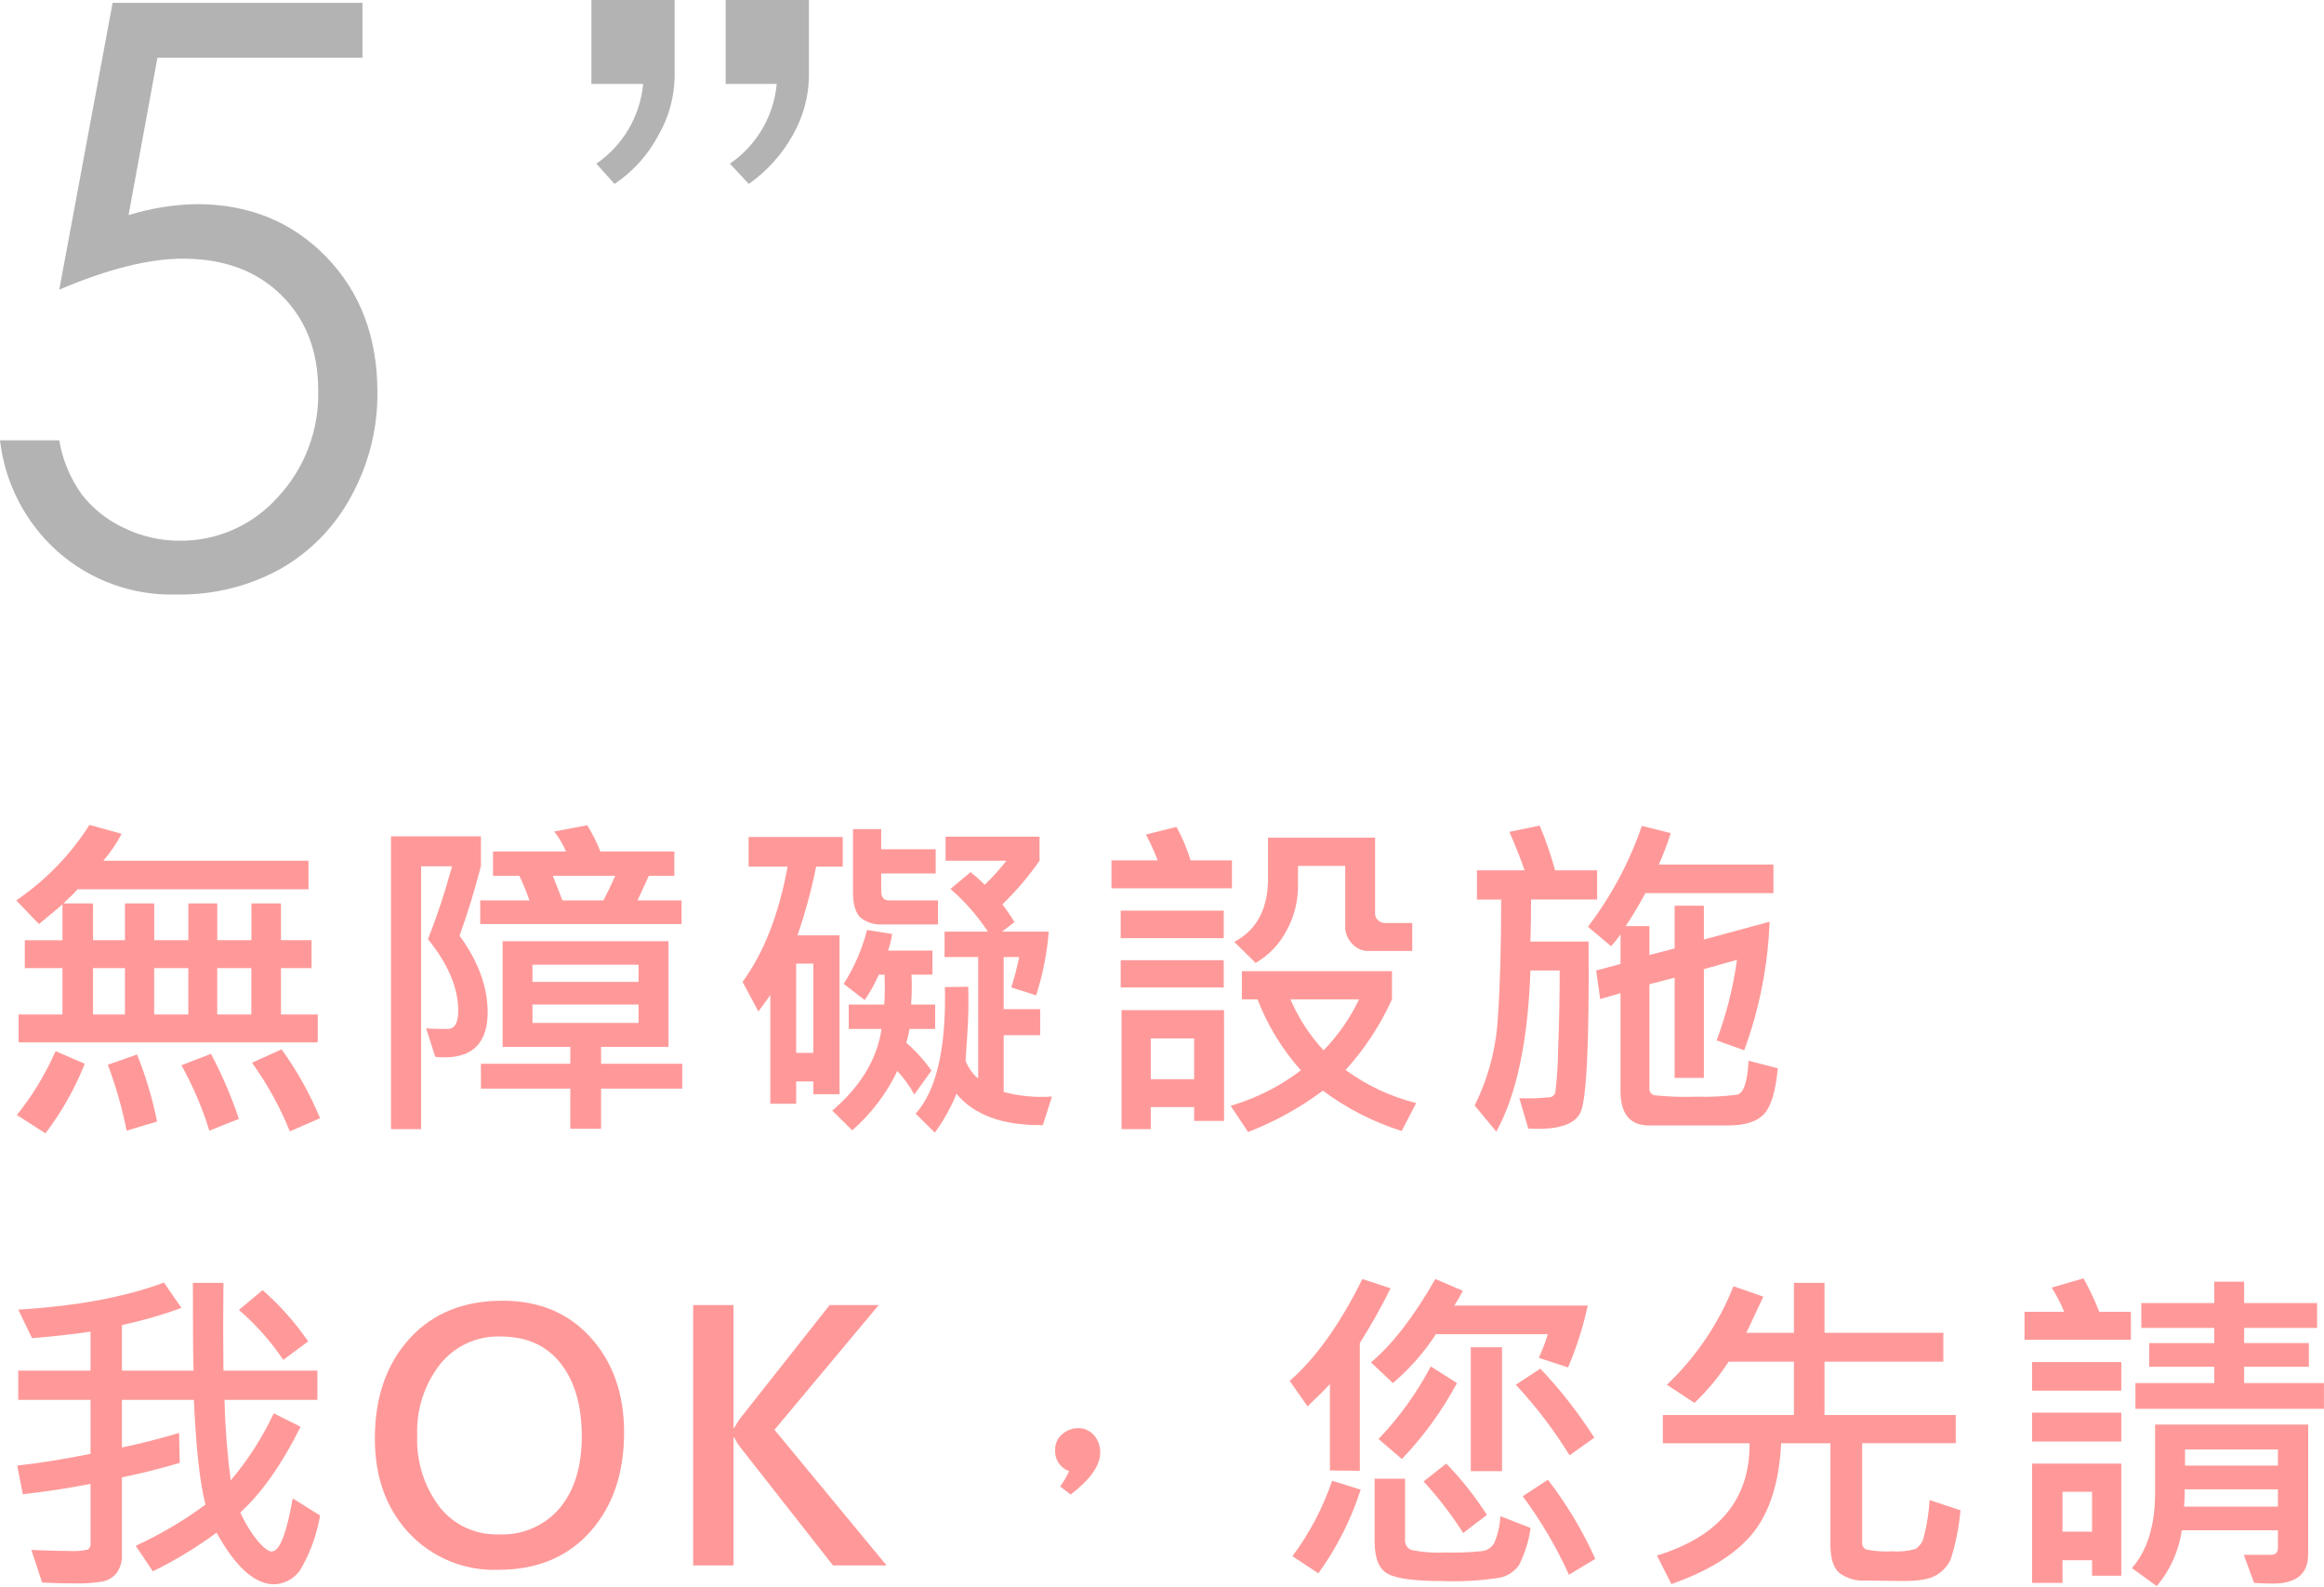
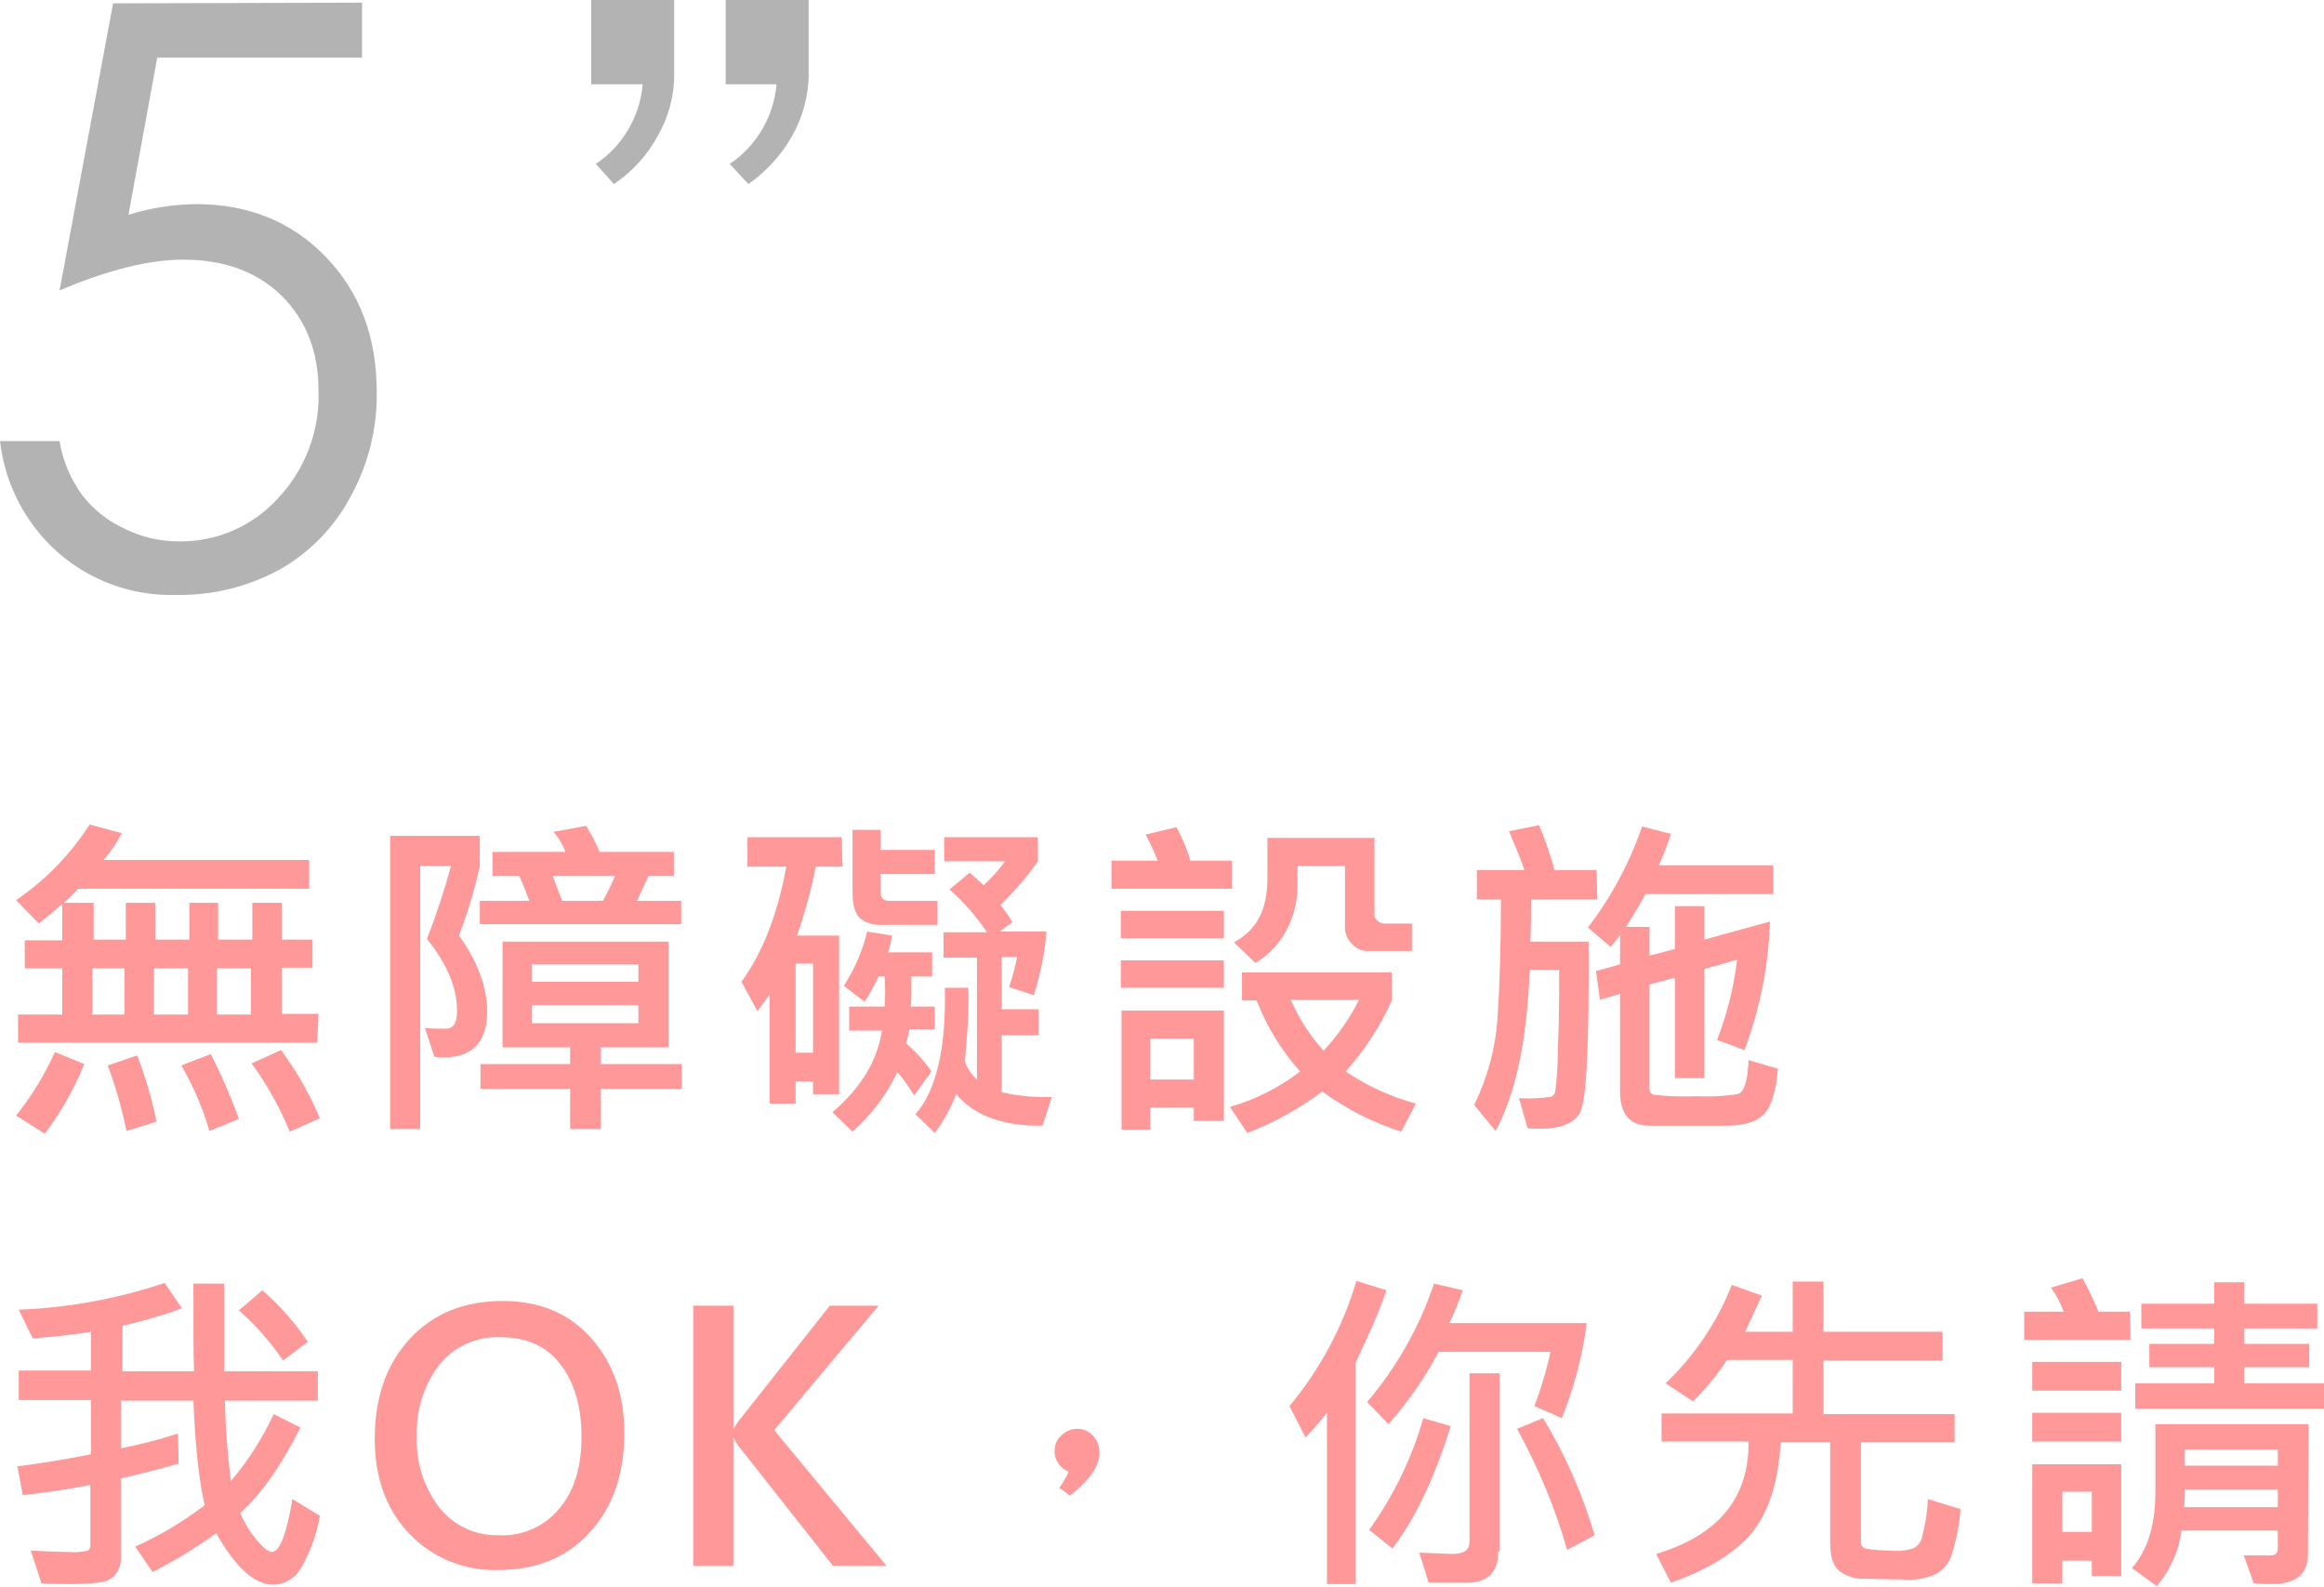
- <svg xmlns="http://www.w3.org/2000/svg" width="347.357" height="237.043" viewBox="0 0 347.357 237.043">
+ <svg xmlns="http://www.w3.org/2000/svg" id="Symbol_101_1" width="347.3" height="237" data-name="Symbol 101 1" viewBox="0 0 347.3 237">
  <defs>
    <style>
            .cls-1{fill:#f99}.cls-2{fill:#b3b3b3}
        </style>
  </defs>
-   <g id="Symbol_101_1" data-name="Symbol 101 – 1" transform="translate(-570 -156)">
-     <g id="Group_275" data-name="Group 275" transform="translate(-.347 1.5)">
-       <g id="Group_274" data-name="Group 274">
-         <path id="Path_291" d="M617.837 310.286h-44.714v-4.17h6.557v-6.933h-5.627v-4.17h5.627v-5.351q-1.182 1.032-3.518 2.94l-3.391-3.542a38.8 38.8 0 0 0 10.953-11.28l4.8 1.332a19.985 19.985 0 0 1-2.738 4.019h30.672v4.27H581.94q-.678.78-2.11 2.111h4.421v5.5h4.773v-5.5h4.376v5.5h5.1v-5.5h4.321v5.5h5.1v-5.5h4.422v5.5h4.571v4.17h-4.571v6.933h5.5zm-34.816 3.191a44.184 44.184 0 0 1-5.878 10.4l-4.271-2.738a42.745 42.745 0 0 0 5.777-9.545zm6-7.361v-6.933h-4.773v6.933zm4.8 16l-4.547 1.357a62.431 62.431 0 0 0-2.813-9.848l4.371-1.532a56.07 56.07 0 0 1 2.99 10.025zm4.672-16v-6.933h-5.1v6.933zm7.562 15.6l-4.421 1.759a50.708 50.708 0 0 0-4.17-9.773l4.421-1.708a65.142 65.142 0 0 1 4.171 9.722zm1.858-15.6v-6.933h-5.1v6.933zm10.274 15.5l-4.521 1.96a49.13 49.13 0 0 0-5.652-10.249l4.422-2.01a51.666 51.666 0 0 1 5.752 10.298z" class="cls-1" data-name="Path 291" />
-         <path id="Path_292" d="M639.035 294.335q4.2 5.778 4.2 11.43 0 6.757-6.456 6.756a13.206 13.206 0 0 1-1.38-.075l-1.357-4.27q.828.1 3.19.1 1.608 0 1.608-2.713 0-5.1-4.523-10.7a103.868 103.868 0 0 0 3.593-10.9h-4.622v39.288h-4.5v-43.762h13.44v4.471q-1.509 5.753-3.193 10.375zm33.185-1.735h-30.095v-3.54h7.36q-.6-1.709-1.506-3.668h-3.945v-3.642h10.9a12.969 12.969 0 0 0-1.758-2.989l4.948-.93a25.226 25.226 0 0 1 1.959 3.919h11.057v3.642h-3.819l-1.683 3.668h6.582zm.1 24.592h-12.133v6h-4.6v-6h-13.361v-3.717h13.364v-2.512h-10.123v-15.8h24.793v15.8h-10.073v2.512h12.133zm-6.531-15.951v-2.562h-15.852v2.562zm0 6.129v-2.738h-15.852v2.738zm-3.492-21.98h-9.319l1.431 3.668h6.129q1.131-2.184 1.762-3.666z" class="cls-1" data-name="Path 292" />
-         <path id="Path_293" d="M696.307 284.011h-3.969a82.458 82.458 0 0 1-2.788 10.273h6.279v23.739h-3.918v-1.909h-2.562v3.341h-3.869V303.2q-.6.881-1.784 2.462l-2.361-4.421q4.773-6.531 6.732-17.232h-5.828v-4.422h14.068zm-4.4 27.833v-13.339h-2.562v13.339zm18.212-3.568h-3.844a11.9 11.9 0 0 1-.476 2.061 22 22 0 0 1 3.767 4.17l-2.562 3.566a18.4 18.4 0 0 0-2.537-3.516 27.65 27.65 0 0 1-6.733 8.867l-2.989-2.939q6.381-5.476 7.36-12.209h-4.9v-3.642h5.3a39.263 39.263 0 0 0 .05-4.471h-.854a23.842 23.842 0 0 1-2.11 3.793l-3.14-2.412a28.023 28.023 0 0 0 3.491-8.064l3.743.6a12.167 12.167 0 0 1-.6 2.486h6.632v3.593h-3.14q.05.7.05 1.657 0 1.408-.1 2.814h3.592zm.427-15.625h-8.289a4.718 4.718 0 0 1-3.3-1.029q-1.117-1.029-1.118-3.869v-9.345h4.221v3.015h8.14v3.617h-8.14v2.613q0 1.407 1.129 1.407h7.361zm17.032 25.724l-1.357 4.271q-8.917.125-12.912-4.673a27.218 27.218 0 0 1-3.241 5.8l-2.863-2.837q4.672-5.2 4.371-18.917l3.491-.049a71.294 71.294 0 0 1-.15 7.234l-.251 3.768a3.977 3.977 0 0 0 .54 1.13 5.694 5.694 0 0 0 1.344 1.584v-18.161h-5.025v-3.793h6.482a31.354 31.354 0 0 0-5.6-6.38l3.015-2.512a26.317 26.317 0 0 1 2.109 1.884 33.881 33.881 0 0 0 3.241-3.593h-9.093v-3.592h14.042v3.592a44.668 44.668 0 0 1-5.552 6.531 29.844 29.844 0 0 1 1.808 2.638l-1.858 1.432h6.981a42.336 42.336 0 0 1-1.883 9.521l-3.718-1.181a42.338 42.338 0 0 0 1.18-4.547h-2.311v7.788h5.451v3.893h-5.451v8.49a21.975 21.975 0 0 0 7.214.679z" class="cls-1" data-name="Path 293" />
-         <path id="Path_294" d="M754.482 287.251h-18.01v-4.17h6.907a34.026 34.026 0 0 0-1.758-3.868l4.571-1.131a26.274 26.274 0 0 1 2.111 5h6.179zm-1.23 7.461h-15.4v-4.12h15.4zm0 7.36h-15.4V298h15.4zm.05 19.946h-4.472v-2.061h-6.48v3.291h-4.371v-17.785H753.3zm-4.472-6.231v-6.1h-6.48v6.1zm33.185 3.567l-2.161 4.17a39.4 39.4 0 0 1-11.782-6.028 46.73 46.73 0 0 1-11.177 6.179l-2.614-3.918a31.876 31.876 0 0 0 10.5-5.3 34.72 34.72 0 0 1-6.481-10.6h-2.336v-4.22H778.4v4.22a40.78 40.78 0 0 1-6.932 10.551 30.506 30.506 0 0 0 10.547 4.946zm-.578-22.733h-6.682a3.114 3.114 0 0 1-2.312-1.093 3.515 3.515 0 0 1-1.03-2.474v-9.144h-7.059V287a13.714 13.714 0 0 1-1.7 6.556 11.941 11.941 0 0 1-4.635 4.848l-3.19-3.139q5.049-2.664 5.05-9.521v-6.055h16v11.456a1.17 1.17 0 0 0 .477.9 1.438 1.438 0 0 0 .905.4h4.17zm-7.963 7.234h-10.249a26.807 26.807 0 0 0 4.948 7.612 28.356 28.356 0 0 0 5.301-7.612z" class="cls-1" data-name="Path 294" />
-         <path id="Path_295" d="M809.065 288.934h-9.873q0 3.291-.1 6.28h8.692q.174 22.935-1.257 25.636t-7.761 2.3l-1.331-4.521a31.787 31.787 0 0 0 4.7-.163 1.054 1.054 0 0 0 .666-.653 54.766 54.766 0 0 0 .427-6.393q.238-5.9.238-11.882h-4.371q-.552 15.825-5.1 24.09l-3.241-3.919a33.607 33.607 0 0 0 3.467-13.05q.5-7.221.5-17.722H791.1v-4.371h7.109q-.629-1.959-2.261-5.752l4.522-.93a50.723 50.723 0 0 1 2.311 6.682h6.28zm27 25.22q-.477 5.151-2.059 6.846t-5.351 1.7h-12.029q-4.069-.126-4.069-5.149v-14.62l-3.039.88-.6-4.271 3.643-.98v-4.421a12.994 12.994 0 0 1-1.432 1.759L807.684 293a53.374 53.374 0 0 0 8.063-15.072l4.32 1.08a43.629 43.629 0 0 1-1.783 4.7h17.132v4.27h-19.142a57.091 57.091 0 0 1-2.939 4.924h3.542v4.321l3.769-.98v-6.381h4.371v5.05l9.821-2.663a62.145 62.145 0 0 1-3.793 19.217l-4.119-1.483a56.119 56.119 0 0 0 3.039-12.032l-4.948 1.382v16.253h-4.371v-14.971l-3.769.98v15.549a.971.971 0 0 0 .728 1.043 46.131 46.131 0 0 0 6.381.213 37.171 37.171 0 0 0 5.979-.3q1.482-.3 1.733-5.075z" class="cls-1" data-name="Path 295" />
-         <path id="Path_296" d="M618.188 380.992a24.029 24.029 0 0 1-2.65 7.587 4.864 4.864 0 0 1-4.232 2.688q-4.322 0-8.591-7.712a61.322 61.322 0 0 1-9.521 5.777l-2.562-3.818a58.627 58.627 0 0 0 10.425-6.155q-1.257-4.847-1.734-15.649h-10.751v7.108q3.843-.777 8.54-2.16l.1 4.472q-4.647 1.356-8.641 2.16v11.4a4.447 4.447 0 0 1-.8 2.914 3.7 3.7 0 0 1-2.035 1.245 22.678 22.678 0 0 1-4.421.288q-2.387 0-4.672-.125l-1.608-4.874q3.467.15 5.677.151a9.306 9.306 0 0 0 2.764-.214.942.942 0 0 0 .4-.917v-8.888q-5.527 1.056-10.123 1.532l-.829-4.271q4.974-.552 10.952-1.758v-8.063h-10.8v-4.371h10.8v-5.828q-3.467.527-8.741.979l-2.061-4.27q13.039-.779 21.78-4.044l2.613 3.793a67.61 67.61 0 0 1-8.893 2.562v6.808h10.7q-.1-3.114-.1-13.113h4.571q-.075 6.682 0 13.113h14.043v4.371H603.9a114.277 114.277 0 0 0 .928 12.032 44.885 44.885 0 0 0 6.432-10.022l4.018 2.009q-4.194 8.416-9.017 12.811a19.917 19.917 0 0 0 2.75 4.421q1.269 1.407 1.947 1.407 1.758 0 3.14-7.938zm-1.783-26.024l-3.718 2.763a37.249 37.249 0 0 0-6.631-7.46l3.542-2.964a40.789 40.789 0 0 1 6.807 7.661z" class="cls-1" data-name="Path 296" />
-         <path id="Path_297" d="M626.375 369.487q0-9.217 5.162-14.909t13.93-5.689q8.213 0 13.187 5.526t4.974 14.168q0 9.17-5.074 14.846t-13.716 5.677a17.42 17.42 0 0 1-13.351-5.476q-5.112-5.476-5.112-14.143zm6.33-.426A16.532 16.532 0 0 0 636 379.648a10.743 10.743 0 0 0 8.893 4.158 11.2 11.2 0 0 0 9.143-3.956q3.266-3.957 3.266-10.689 0-6.884-3.152-10.9t-8.981-4.02a11.092 11.092 0 0 0-9.068 4.17 16.336 16.336 0 0 0-3.396 10.65z" class="cls-1" data-name="Path 297" />
-         <path id="Path_298" d="M702.863 388.453h-8.013l-13.716-17.483a7.215 7.215 0 0 1-1.03-1.633h-.125v19.116h-6.03v-38.911h6.03v18.338h.125a10.781 10.781 0 0 1 1.055-1.633l13.188-16.705h7.336l-15.576 18.639z" class="cls-1" data-name="Path 298" />
-         <path id="Path_299" d="M730.141 374.36a3.15 3.15 0 0 1-2.085-3.214 2.9 2.9 0 0 1 1.067-2.312 3.554 3.554 0 0 1 2.349-.9 3.033 3.033 0 0 1 2.386 1.055 3.809 3.809 0 0 1 .93 2.613q0 2.888-4.421 6.255l-1.557-1.207a13.289 13.289 0 0 0 1.331-2.29z" class="cls-1" data-name="Path 299" />
-         <path id="Path_300" d="M778.192 347.03a87.813 87.813 0 0 1-4.6 8.189v19.092l-4.471-.051v-12.911q-.98 1.078-3.342 3.34l-2.662-3.818q5.879-5.15 10.852-15.223zm-4.471 30.094a44.345 44.345 0 0 1-6.33 12.51l-3.87-2.563a40.6 40.6 0 0 0 5.929-11.278zm33.937-27.507a50.93 50.93 0 0 1-2.939 9.244l-4.371-1.431a31.005 31.005 0 0 0 1.356-3.542h-16.729a34.086 34.086 0 0 1-6.431 7.309l-3.291-3.09q4.824-4.043 9.621-12.459l4.12 1.758a22.132 22.132 0 0 1-1.281 2.211zm-8.541 33.235a17.348 17.348 0 0 1-1.746 5.576 4.7 4.7 0 0 1-2.839 1.859 44.8 44.8 0 0 1-8.678.5q-5.979 0-8.014-1.042t-2.034-4.836v-9.42h4.547v9.094a1.494 1.494 0 0 0 .992 1.569 19.957 19.957 0 0 0 5.036.365 42.282 42.282 0 0 0 5.564-.213 2.443 2.443 0 0 0 1.759-1.256 11.418 11.418 0 0 0 .892-3.957zm-11-21.655a52.173 52.173 0 0 1-8.239 11.355l-3.491-2.989a48.217 48.217 0 0 0 7.811-10.852zm4.472 19.7l-3.542 2.712a55.921 55.921 0 0 0-5.929-7.711l3.392-2.663a48.666 48.666 0 0 1 6.076 7.657zm2.261-6.532h-4.673v-18.518h4.673zm13.791-5L804.945 372a67.211 67.211 0 0 0-8.039-10.55l3.668-2.412a68.88 68.88 0 0 1 8.064 10.323zm.15 18.113l-3.943 2.361a64.455 64.455 0 0 0-6.908-11.731l3.767-2.462a59.007 59.007 0 0 1 7.081 11.828z" class="cls-1" data-name="Path 300" />
-         <path id="Path_301" d="M863.372 380.214a34.353 34.353 0 0 1-1.457 7.322 5.309 5.309 0 0 1-2.211 2.4q-1.531.9-5.212.84t-5.263-.062a5.907 5.907 0 0 1-3.981-1.155q-1.32-1.156-1.319-4.246V370.19h-7.361q-.427 8.617-4.144 13.327t-12.259 7.724l-2.16-4.27q13.941-4.271 13.841-16.781h-12.962v-4.219h19.594v-7.963h-9.772a33.385 33.385 0 0 1-5.1 6.154l-4.12-2.713a41.147 41.147 0 0 0 9.949-14.72l4.471 1.557-2.537 5.4h7.109v-7.461h4.572v7.461h17.76v4.321h-17.76v7.963h19.619v4.219h-13.992v14.872a1 1 0 0 0 .653 1.017 15.061 15.061 0 0 0 3.817.264 10.192 10.192 0 0 0 3.542-.364 3.018 3.018 0 0 0 1.219-1.859 28.362 28.362 0 0 0 .842-5.438z" class="cls-1" data-name="Path 301" />
-         <path id="Path_302" d="M888.841 354.717h-15.9v-4.17h5.929a26.2 26.2 0 0 0-1.858-3.617l4.747-1.382a41.685 41.685 0 0 1 2.361 5h4.723zm-1.432 7.611H874.07v-4.27h13.339zm0 7.611H874.07v-4.32h13.339zm0 20.046h-4.371v-2.31h-4.421v3.39h-4.547V373.23h13.339zm-4.371-6.581v-5.954h-4.421v5.95zm32.3 3.391q0 4.371-5.276 4.371-1.105 0-2.813-.1l-1.532-4.2h4.069q1.031 0 1.03-1.08V383.2h-14.364a16.562 16.562 0 0 1-3.743 8.34l-3.718-2.688q3.468-3.969 3.467-11.253V367.4h22.885zm2.361-21.754H889.52V361.2h11.78v-2.436h-9.722v-3.542h9.722v-2.261h-10.9v-3.721h10.9v-3.19h4.47v3.19h10.9v3.718h-10.9v2.261h9.672v3.542h-9.672v2.439h11.93zm-6.883 14.62v-2.588H896.88a19.839 19.839 0 0 1-.1 2.588zm0-6.13v-2.411H896.93v2.411z" class="cls-1" data-name="Path 302" />
+   <g id="Group_275" data-name="Group 275" transform="translate(-.053)">
+     <g id="Group_274" data-name="Group 274">
+       <path id="Path_291" d="M47.453 155.8h-44.7v-4.2h6.6v-6.9h-5.6v-4.2h5.6v-5.4c-.8.7-2 1.7-3.5 2.9l-3.4-3.5a39.479 39.479 0 0 0 11-11.3l4.8 1.3a21.6 21.6 0 0 1-2.7 4h30.7v4.3h-34.5l-2.1 2.1h4.4v5.5h4.8v-5.5h4.4v5.5h5.1v-5.5h4.3v5.5h5.1v-5.5h4.4v5.5h4.6v4.2h-4.6v6.9h5.5zm-34.8 3.2a46.483 46.483 0 0 1-5.9 10.4l-4.3-2.7a43.953 43.953 0 0 0 5.8-9.5zm6-7.4v-6.9h-4.8v6.9zm4.8 16l-4.5 1.4a64.737 64.737 0 0 0-2.8-9.8l4.4-1.5a62.975 62.975 0 0 1 2.9 9.9zm4.7-16v-6.9h-5.1v6.9zm7.6 15.6l-4.4 1.8a44.558 44.558 0 0 0-4.2-9.8l4.4-1.7a83.488 83.488 0 0 1 4.2 9.7zm1.8-15.6v-6.9h-5.1v6.9zm10.3 15.5l-4.5 2a48.475 48.475 0 0 0-5.7-10.2l4.4-2a48.865 48.865 0 0 1 5.8 10.2z" class="cls-1" data-name="Path 291" />
+       <path id="Path_292" d="M68.653 139.8q4.2 5.85 4.2 11.4c0 4.5-2.2 6.8-6.5 6.8a6.6 6.6 0 0 1-1.4-.1l-1.4-4.3a24.655 24.655 0 0 0 3.2.1c1.1 0 1.6-.9 1.6-2.7 0-3.4-1.5-7-4.5-10.7a106.9 106.9 0 0 0 3.6-10.9h-4.6v39.3h-4.5v-43.8h13.4v4.5a71.98 71.98 0 0 1-3.1 10.4zm33.2-1.7h-30.1v-3.5h7.4c-.4-1.1-.9-2.4-1.5-3.7h-4v-3.6h10.9a9.233 9.233 0 0 0-1.8-3l4.9-.9a28.679 28.679 0 0 1 2 3.9h11.1v3.6h-3.8l-1.7 3.7h6.6zm.1 24.6h-12.1v6h-4.6v-6h-13.4V159h13.4v-2.5h-10.1v-15.8h24.8v15.8h-10.1v2.5h12.1zm-6.5-16v-2.6h-15.9v2.6zm0 6.2v-2.7h-15.9v2.7zm-3.5-22h-9.3l1.4 3.7h6.1a39.543 39.543 0 0 0 1.8-3.7z" class="cls-1" data-name="Path 292" />
+       <path id="Path_293" d="M125.953 129.5h-4a74.748 74.748 0 0 1-2.8 10.3h6.3v23.7h-3.9v-1.9h-2.6v3.3h-3.9v-16.3c-.4.6-1 1.4-1.8 2.5l-2.4-4.4c3.2-4.4 5.4-10.1 6.7-17.2h-5.8v-4.4h14.1zm-4.4 27.8V144h-2.6v13.3zm18.2-3.5h-3.8a15.986 15.986 0 0 1-.5 2.1 21.876 21.876 0 0 1 3.8 4.2l-2.6 3.6a22.154 22.154 0 0 0-2.5-3.5 27.859 27.859 0 0 1-6.7 8.9l-3-2.9c4.3-3.7 6.7-7.7 7.4-12.2h-4.9v-3.6h5.3a33.791 33.791 0 0 0 0-4.5h-.9a28.166 28.166 0 0 1-2.1 3.8l-3.1-2.4a26.538 26.538 0 0 0 3.5-8.1l3.7.6a11.364 11.364 0 0 1-.6 2.5h6.6v3.6h-3.1v1.7a26.2 26.2 0 0 1-.1 2.8h3.6v3.4zm.4-15.6h-8.3a4.808 4.808 0 0 1-3.3-1c-.7-.7-1.1-2-1.1-3.9V124h4.2v3h8.1v3.6h-8.1v2.6c0 .9.4 1.4 1.1 1.4h7.4zm17.1 25.7l-1.4 4.3c-5.9.1-10.2-1.5-12.9-4.7a25.211 25.211 0 0 1-3.2 5.8l-2.9-2.8c3.1-3.5 4.6-9.8 4.4-18.9h3.5a57.722 57.722 0 0 1-.2 7.2l-.3 3.8a3.7 3.7 0 0 0 .5 1.1 6.529 6.529 0 0 0 1.3 1.6v-18.2h-5v-3.8h6.5a34.3 34.3 0 0 0-5.6-6.4l3-2.5c.7.6 1.4 1.2 2.1 1.9a27.441 27.441 0 0 0 3.2-3.6h-9.1v-3.6h14v3.6a42.805 42.805 0 0 1-5.6 6.5 23.981 23.981 0 0 1 1.8 2.6l-1.9 1.4h7a44.446 44.446 0 0 1-1.9 9.5l-3.7-1.2a37.445 37.445 0 0 0 1.2-4.5h-2.3v7.8h5.5v3.9h-5.5v8.5a27.987 27.987 0 0 0 7.5.7z" class="cls-1" data-name="Path 293" />
+       <path id="Path_294" d="M184.153 132.8h-18v-4.2h6.9a33.894 33.894 0 0 0-1.8-3.9l4.6-1.1a24.13 24.13 0 0 1 2.1 5h6.2zm-1.2 7.4h-15.4v-4.1h15.4zm0 7.4h-15.4v-4.1h15.4zm0 19.9h-4.5v-2h-6.5v3.3h-4.3V151h15.3zm-4.5-6.2v-6.1h-6.5v6.1zm33.2 3.6l-2.2 4.2a41.1 41.1 0 0 1-11.8-6 47.089 47.089 0 0 1-11.2 6.2l-2.6-3.9a31.519 31.519 0 0 0 10.5-5.3 34.049 34.049 0 0 1-6.5-10.6h-2.2v-4.2h22.4v4.2a41.144 41.144 0 0 1-6.9 10.6 34.641 34.641 0 0 0 10.5 4.8zm-.6-22.8h-6.7a2.99 2.99 0 0 1-2.3-1.1 3.317 3.317 0 0 1-1-2.5v-9.1h-7.1v3.1a14.093 14.093 0 0 1-1.7 6.6 12.5 12.5 0 0 1-4.6 4.8l-3.2-3.1c3.4-1.8 5-4.9 5-9.5v-6.1h16v11.5a1.05 1.05 0 0 0 .5.9 1.489 1.489 0 0 0 .9.4h4.2zm-7.9 7.3h-10.2a27.511 27.511 0 0 0 4.9 7.6 33.429 33.429 0 0 0 5.3-7.6z" class="cls-1" data-name="Path 294" />
+       <path id="Path_295" d="M238.753 134.4h-9.9c0 2.2 0 4.3-.1 6.3h8.7c.1 15.3-.3 23.8-1.3 25.6s-3.5 2.6-7.8 2.3l-1.3-4.5a24.667 24.667 0 0 0 4.7-.2.988.988 0 0 0 .7-.7 45.833 45.833 0 0 0 .4-6.4c.2-3.9.2-7.9.2-11.9h-4.4c-.4 10.6-2.1 18.6-5.1 24.1l-3.2-3.9a34.939 34.939 0 0 0 3.5-13c.3-4.8.5-10.7.5-17.7h-3.6V130h7.1c-.4-1.3-1.2-3.2-2.3-5.8l4.5-.9a52.953 52.953 0 0 1 2.3 6.7h6.3zm27 25.3c-.3 3.4-1 5.7-2.1 6.8s-2.8 1.7-5.4 1.7h-12c-2.7-.1-4.1-1.8-4.1-5.1v-14.6l-3 .9-.6-4.3 3.6-1v-4.4a21.963 21.963 0 0 1-1.4 1.8l-3.4-2.9a53.67 53.67 0 0 0 8.1-15.1l4.3 1.1a37.983 37.983 0 0 1-1.8 4.7h17.1v4.3h-19.1c-.9 1.7-1.9 3.3-2.9 4.9h3.5v4.3l3.8-1v-6.4h4.4v5l9.8-2.7a59.6 59.6 0 0 1-3.8 19.2l-4.1-1.5a50.257 50.257 0 0 0 3-12l-4.9 1.4v16.3h-4.4v-15l-3.8 1v15.5a.9.9 0 0 0 .7 1 45.636 45.636 0 0 0 6.4.2 30.188 30.188 0 0 0 6-.3c1-.2 1.6-1.9 1.7-5.1z" class="cls-1" data-name="Path 295" />
+       <path id="Path_296" d="M47.853 226.5a23.039 23.039 0 0 1-2.7 7.6 4.948 4.948 0 0 1-4.2 2.7c-2.9 0-5.7-2.6-8.6-7.7a70.935 70.935 0 0 1-9.5 5.8l-2.6-3.8a51.987 51.987 0 0 0 10.4-6.2c-.8-3.2-1.4-8.4-1.7-15.6h-10.8v7.1a71.5 71.5 0 0 0 8.5-2.2l.1 4.5c-3.1.9-6 1.6-8.6 2.2v11.4a4.28 4.28 0 0 1-.8 2.9 3.219 3.219 0 0 1-2 1.2 32.527 32.527 0 0 1-4.4.3c-1.6 0-3.1 0-4.7-.1l-1.6-4.9c2.3.1 4.2.2 5.7.2a8.834 8.834 0 0 0 2.8-.2.87.87 0 0 0 .4-.9v-8.9c-3.7.7-7.1 1.2-10.1 1.5l-.8-4.3c3.3-.4 7-1 11-1.8v-8.1h-10.8v-4.4h10.8V199c-2.3.4-5.2.7-8.7 1l-2.1-4.3a77.894 77.894 0 0 0 21.8-4l2.6 3.8a69.634 69.634 0 0 1-8.9 2.6v6.8h10.7c-.1-2.1-.1-6.4-.1-13.1h4.6v13.1h14v4.4h-13.9q.15 6 .9 12a43.65 43.65 0 0 0 6.4-10l4 2c-2.8 5.6-5.8 9.9-9 12.8a15.664 15.664 0 0 0 2.8 4.4c.8.9 1.5 1.4 1.9 1.4 1.2 0 2.2-2.6 3.1-7.9zm-1.8-26l-3.7 2.8a39.447 39.447 0 0 0-6.6-7.5l3.5-3a38.332 38.332 0 0 1 6.8 7.7z" class="cls-1" data-name="Path 296" />
+       <path id="Path_297" d="M56.053 215c0-6.1 1.7-11.1 5.2-14.9s8.1-5.7 13.9-5.7c5.5 0 9.9 1.8 13.2 5.5s5 8.4 5 14.2c0 6.1-1.7 11.1-5.1 14.8-3.4 3.8-8 5.7-13.7 5.7a17.524 17.524 0 0 1-13.4-5.5q-5.1-5.4-5.1-14.1zm6.3-.4a16.317 16.317 0 0 0 3.3 10.6 10.9 10.9 0 0 0 8.9 4.2 10.96 10.96 0 0 0 9.1-4c2.2-2.6 3.3-6.2 3.3-10.7 0-4.6-1.1-8.2-3.2-10.9s-5.1-4-9-4a11.132 11.132 0 0 0-9.1 4.2 16.533 16.533 0 0 0-3.3 10.6z" class="cls-1" data-name="Path 297" />
+       <path id="Path_298" d="M132.553 234h-8l-13.8-17.5a5.372 5.372 0 0 1-1-1.6h-.1V234h-6v-38.9h6v18.3h.1a9.063 9.063 0 0 1 1.1-1.6l13.2-16.7h7.3l-15.6 18.6z" class="cls-1" data-name="Path 298" />
+       <path id="Path_299" d="M159.753 219.9a3.246 3.246 0 0 1-2.1-3.2 2.99 2.99 0 0 1 1.1-2.3 3.337 3.337 0 0 1 2.3-.9 3.194 3.194 0 0 1 2.4 1.1 3.607 3.607 0 0 1 .9 2.6c0 1.9-1.5 4-4.4 6.3l-1.6-1.2a12.316 12.316 0 0 0 1.4-2.4z" class="cls-1" data-name="Path 299" />
+       <path id="Path_301" d="M293.053 225.5a30.572 30.572 0 0 1-1.5 7.3 5.134 5.134 0 0 1-2.2 2.4 10.041 10.041 0 0 1-5.2.8c-2.5 0-4.2-.1-5.3-.1a5.914 5.914 0 0 1-4-1.2c-.9-.8-1.3-2.2-1.3-4.2v-15h-7.4c-.3 5.7-1.7 10.2-4.1 13.3-2.5 3.1-6.6 5.7-12.3 7.7l-2.2-4.3q13.95-4.2 13.8-16.8h-13v-4.2h19.6v-8h-9.8a37.357 37.357 0 0 1-5.1 6.2l-4.1-2.7a41.069 41.069 0 0 0 9.9-14.7l4.5 1.6-2.5 5.4h7.1v-7.5h4.6v7.5h17.8v4.3h-17.8v8h19.6v4.2h-14v14.9a.962.962 0 0 0 .7 1 24.328 24.328 0 0 0 3.8.3 8.236 8.236 0 0 0 3.5-.4 2.763 2.763 0 0 0 1.2-1.9 25.177 25.177 0 0 0 .8-5.4z" class="cls-1" data-name="Path 301" />
+       <path id="Path_302" d="M318.453 200.2h-15.9V196h5.9a15.467 15.467 0 0 0-1.9-3.6l4.7-1.4a45.9 45.9 0 0 1 2.4 5h4.7zm-1.4 7.6h-13.3v-4.3h13.3zm0 7.6h-13.3v-4.3h13.3zm0 20.1h-4.4v-2.3h-4.4v3.4h-4.5v-17.8h13.3v16.7zm-4.4-6.6v-6h-4.4v6zm32.3 3.4c0 2.9-1.8 4.4-5.3 4.4-.7 0-1.7 0-2.8-.1l-1.5-4.2h4.1c.7 0 1-.4 1-1.1v-2.6h-14.4a15.737 15.737 0 0 1-3.7 8.3l-3.7-2.7c2.3-2.6 3.5-6.4 3.5-11.3v-10.2h22.9zm2.4-21.8h-28.2v-3.8h11.8v-2.4h-9.7v-3.5h9.7v-2.3h-10.9v-3.7h10.9v-3.2h4.5v3.2h10.9v3.7h-10.9v2.3h9.7v3.5h-9.7v2.4h11.9zm-6.9 14.7v-2.6h-13.9a22.6 22.6 0 0 1-.1 2.6zm0-6.2v-2.4h-13.9v2.4z" class="cls-1" data-name="Path 302" />
+       <g id="Group_362" data-name="Group 362">
+         <path id="Path_486" d="M207.253 192.8a71.8 71.8 0 0 1-2.8 6.9l-1.8 3.9v33.1h-4.3v-25.6a45.625 45.625 0 0 1-3.2 3.7l-2.4-4.7a52.5 52.5 0 0 0 10-18.7zm29.9 5.1a57.309 57.309 0 0 1-3.7 14l-4.1-1.8a54.108 54.108 0 0 0 2.4-8.1h-16.7a55.1 55.1 0 0 1-7.5 10.8l-3.2-3.3a53.891 53.891 0 0 0 10-17.7l4.3 1a47.506 47.506 0 0 1-2 4.9h20.5zm-20.3 15.2q-3.6 11.55-8.7 18.3l-3.5-2.8a54.025 54.025 0 0 0 8.1-16.7zm7.1 18.7c0 3.2-1.6 4.7-4.7 4.7h-5.7l-1.4-4.5 4.9.2c1.8 0 2.6-.6 2.6-1.8v-25.2h4.5v26.6zm14.4-2.4l-4.1 2.2a87.261 87.261 0 0 0-7.5-18.1l3.9-1.6a74.349 74.349 0 0 1 7.7 17.5z" class="cls-1" data-name="Path 486" />
      </g>
    </g>
-     <g id="Group_276" data-name="Group 276" transform="translate(-.347 1.5)">
-       <path id="Path_303" d="M624.525 154.926v8.209h-30.649l-4.316 23.52a36.365 36.365 0 0 1 10.133-1.649q11.773 0 19.417 7.886t7.644 20.2a31.654 31.654 0 0 1-3.929 15.6 27.4 27.4 0 0 1-10.642 10.877 31.061 31.061 0 0 1-15.509 3.782 25.674 25.674 0 0 1-17.708-6.42 26.285 26.285 0 0 1-8.619-16.623h8.853a19.429 19.429 0 0 0 3.371 8.092 17.174 17.174 0 0 0 6.333 5.013 18.9 18.9 0 0 0 8.3 1.9 19.411 19.411 0 0 0 14.6-6.44 22.506 22.506 0 0 0 6.1-16.1q0-8.724-5.512-14.169t-14.717-5.446q-7.623 0-18.47 4.632l7.974-42.862z" class="cls-2" data-name="Path 303" />
-     </g>
-     <path id="Path_304" d="M668.78 174.675a20.1 20.1 0 0 1-6.585 7.317l-2.718-3.031a16.27 16.27 0 0 0 7-11.917h-7.735V154.5h12.439V166a18.142 18.142 0 0 1-2.401 8.675zm20.071 0a22.156 22.156 0 0 1-6.586 7.317l-2.822-3.031a16.275 16.275 0 0 0 7-11.917h-7.631V154.5h12.439V166a18.142 18.142 0 0 1-2.4 8.675z" class="cls-2" data-name="Path 304" transform="translate(-.347 1.5)" />
  </g>
+   <g id="Group_276" data-name="Group 276" transform="translate(-.053)">
+     <path id="Path_303" d="M54.153.4v8.2h-30.6l-4.3 23.5a34.929 34.929 0 0 1 10.1-1.6c7.8 0 14.3 2.6 19.4 7.9s7.6 12 7.6 20.2a31.425 31.425 0 0 1-3.9 15.6 27.116 27.116 0 0 1-10.6 10.9 31.22 31.22 0 0 1-15.5 3.8 25.62 25.62 0 0 1-17.7-6.4 26.156 26.156 0 0 1-8.6-16.6h8.9a18.738 18.738 0 0 0 3.4 8.1 16.869 16.869 0 0 0 6.3 5 18.364 18.364 0 0 0 8.3 1.9 19.6 19.6 0 0 0 14.6-6.4 22.238 22.238 0 0 0 6.1-16.1c0-5.8-1.8-10.5-5.5-14.2q-5.55-5.4-14.7-5.4c-5.1 0-11.2 1.5-18.5 4.6l8-42.9z" class="cls-2" data-name="Path 303" />
+   </g>
+   <path id="Path_304" d="M98.4 20.2a20.137 20.137 0 0 1-6.6 7.3l-2.7-3a16.026 16.026 0 0 0 7-11.9h-7.7V0h12.4v11.5a18.079 18.079 0 0 1-2.4 8.7zm20.1 0a22 22 0 0 1-6.6 7.3l-2.8-3a16.026 16.026 0 0 0 7-11.9h-7.6V0h12.4v11.5a19.262 19.262 0 0 1-2.4 8.7z" class="cls-2" data-name="Path 304" transform="translate(-.053)" />
</svg>
